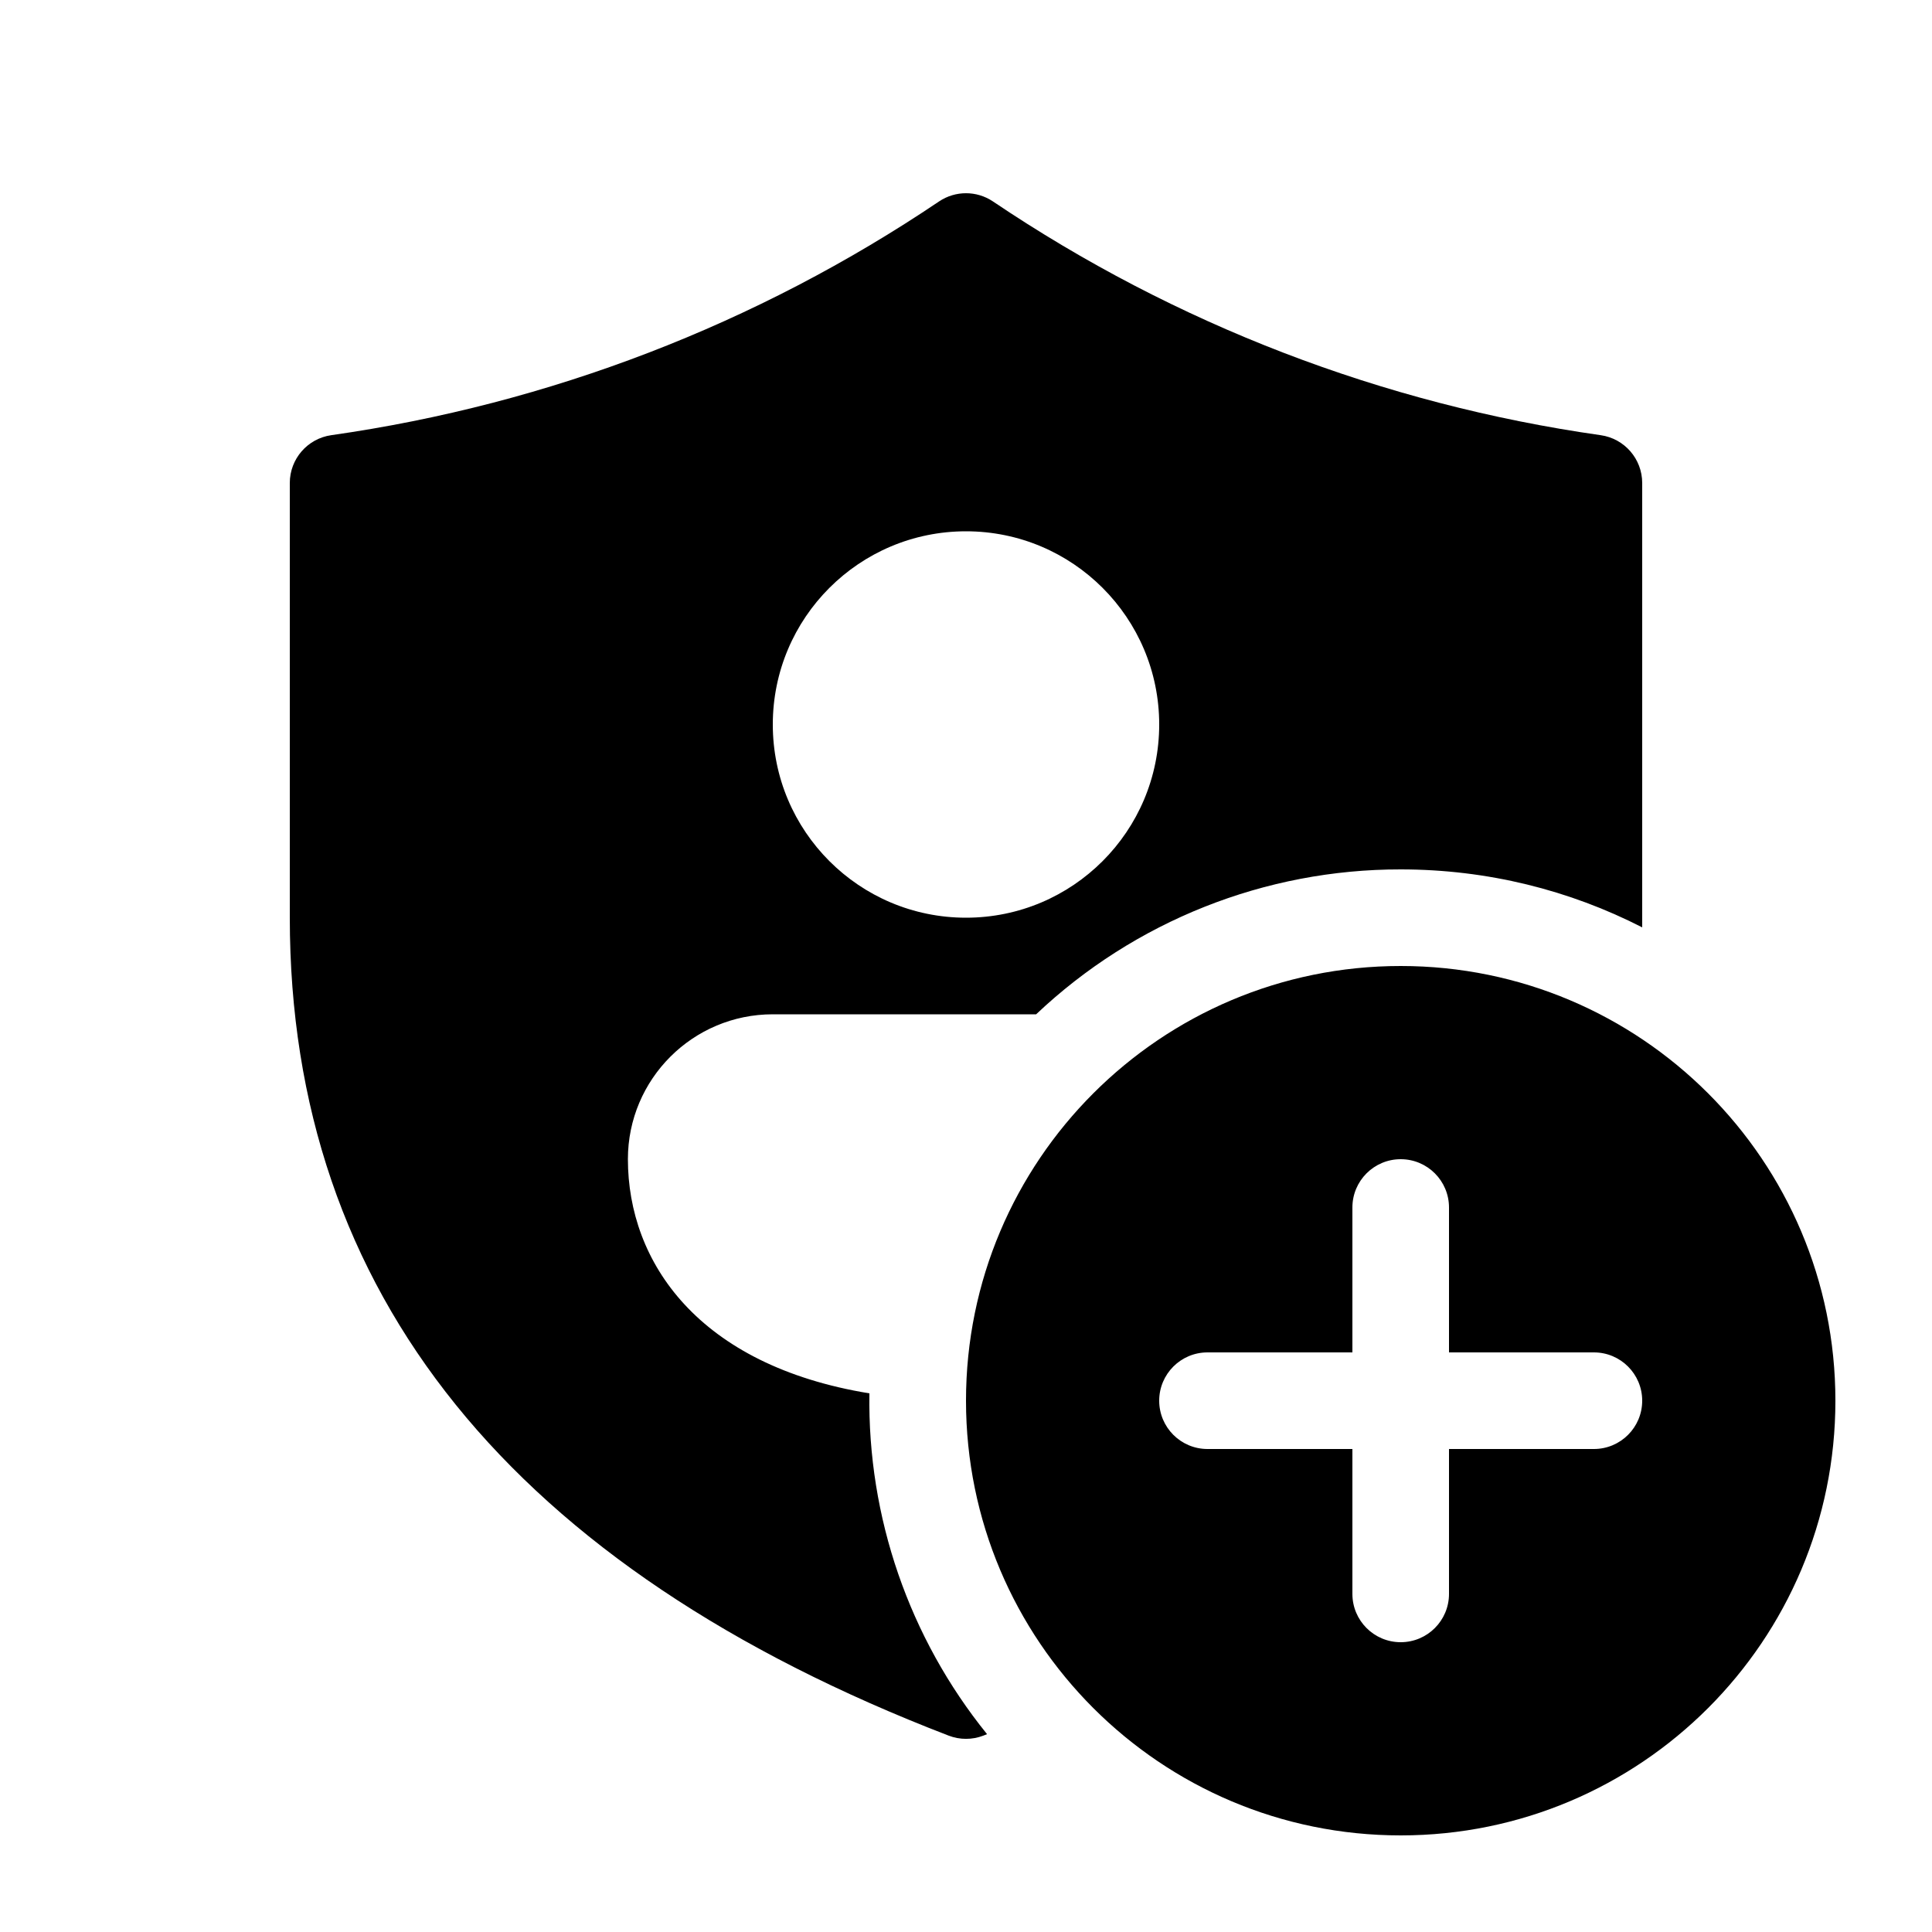
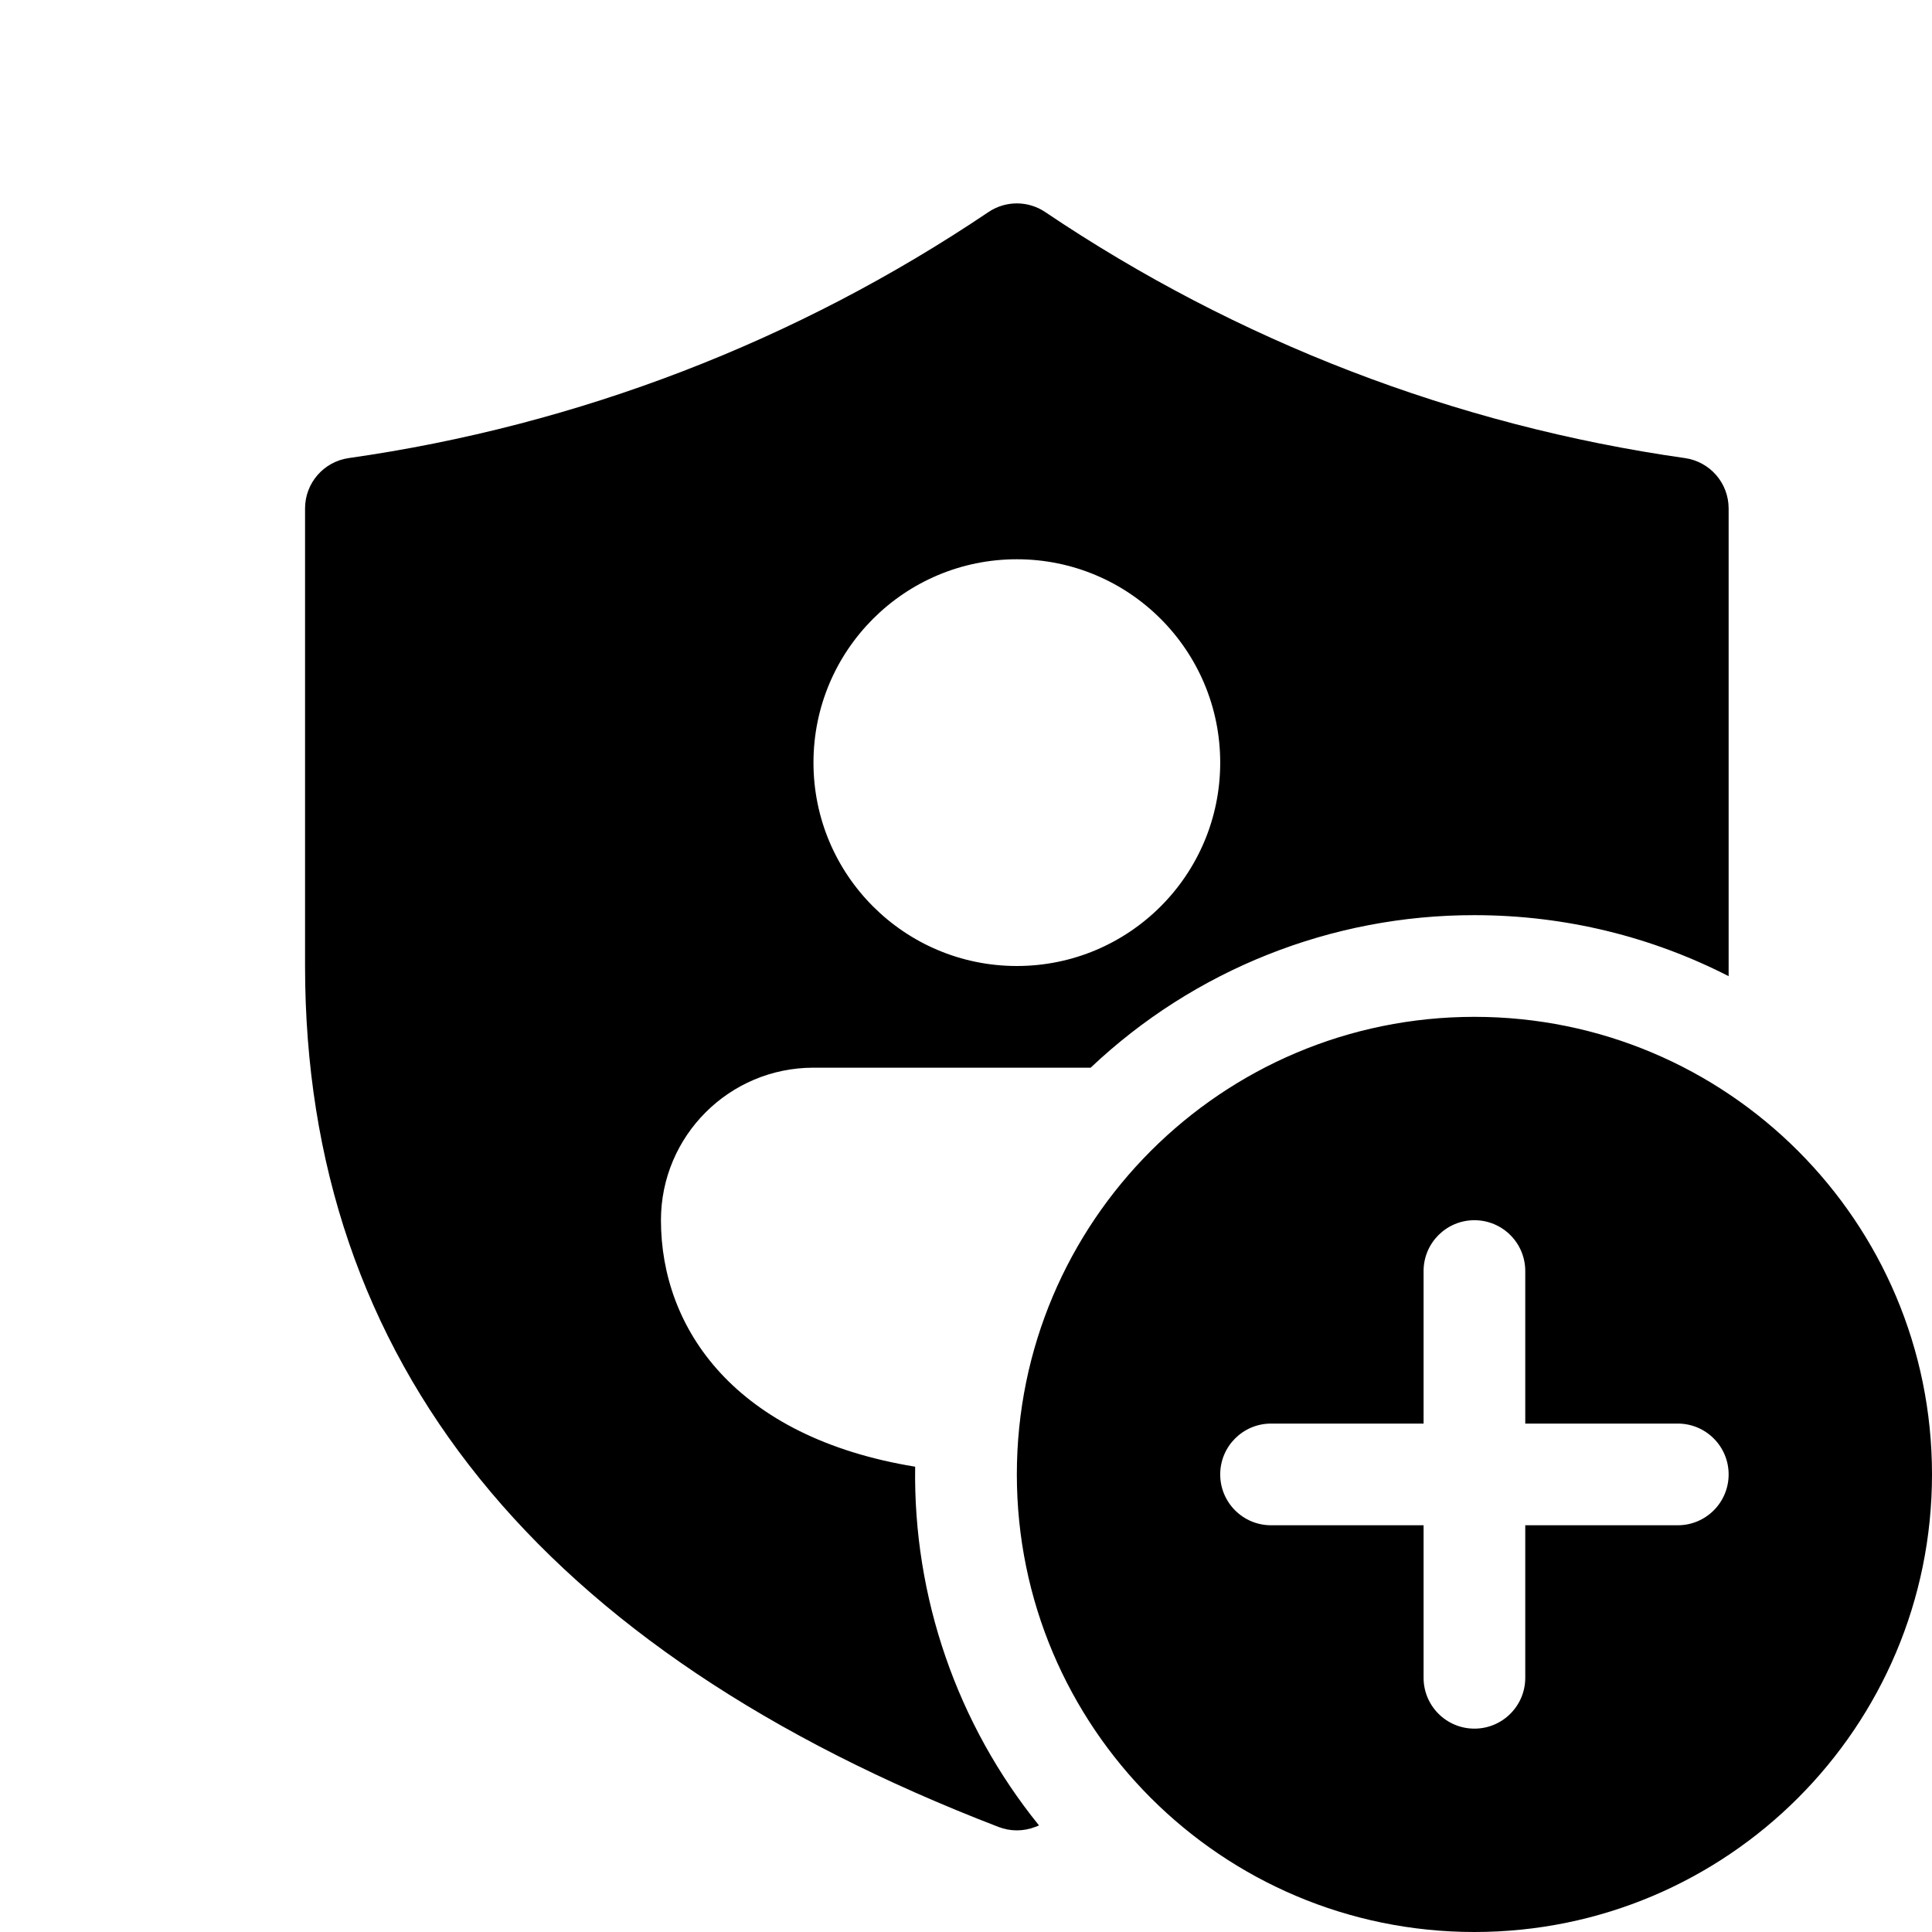
- <svg xmlns="http://www.w3.org/2000/svg" width="512" height="512" viewBox="0 0 20 20">
+ <svg xmlns="http://www.w3.org/2000/svg" width="512" height="512" viewBox="0 0 19 19">
  <path fill="currentColor" d="M10.277 2.084a.5.5 0 0 0-.554 0a15.05 15.05 0 0 1-6.294 2.421A.5.5 0 0 0 3 5v4.5c0 3.891 2.307 6.73 6.82 8.467a.5.5 0 0 0 .36 0l.038-.015A5.477 5.477 0 0 1 9 14.424c-1.77-.289-2.5-1.357-2.5-2.425A1.5 1.5 0 0 1 8 10.5h2.726A5.48 5.48 0 0 1 14.5 9c.9 0 1.75.216 2.5.6V5a.5.5 0 0 0-.43-.495a15.05 15.05 0 0 1-6.293-2.421ZM10 9.5a2 2 0 1 1 0-4a2 2 0 0 1 0 4Zm9 5a4.5 4.5 0 1 1-9 0a4.5 4.5 0 0 1 9 0Zm-4-2a.5.5 0 0 0-1 0V14h-1.5a.5.5 0 0 0 0 1H14v1.5a.5.5 0 0 0 1 0V15h1.5a.5.5 0 0 0 0-1H15v-1.5Z" />
</svg>
